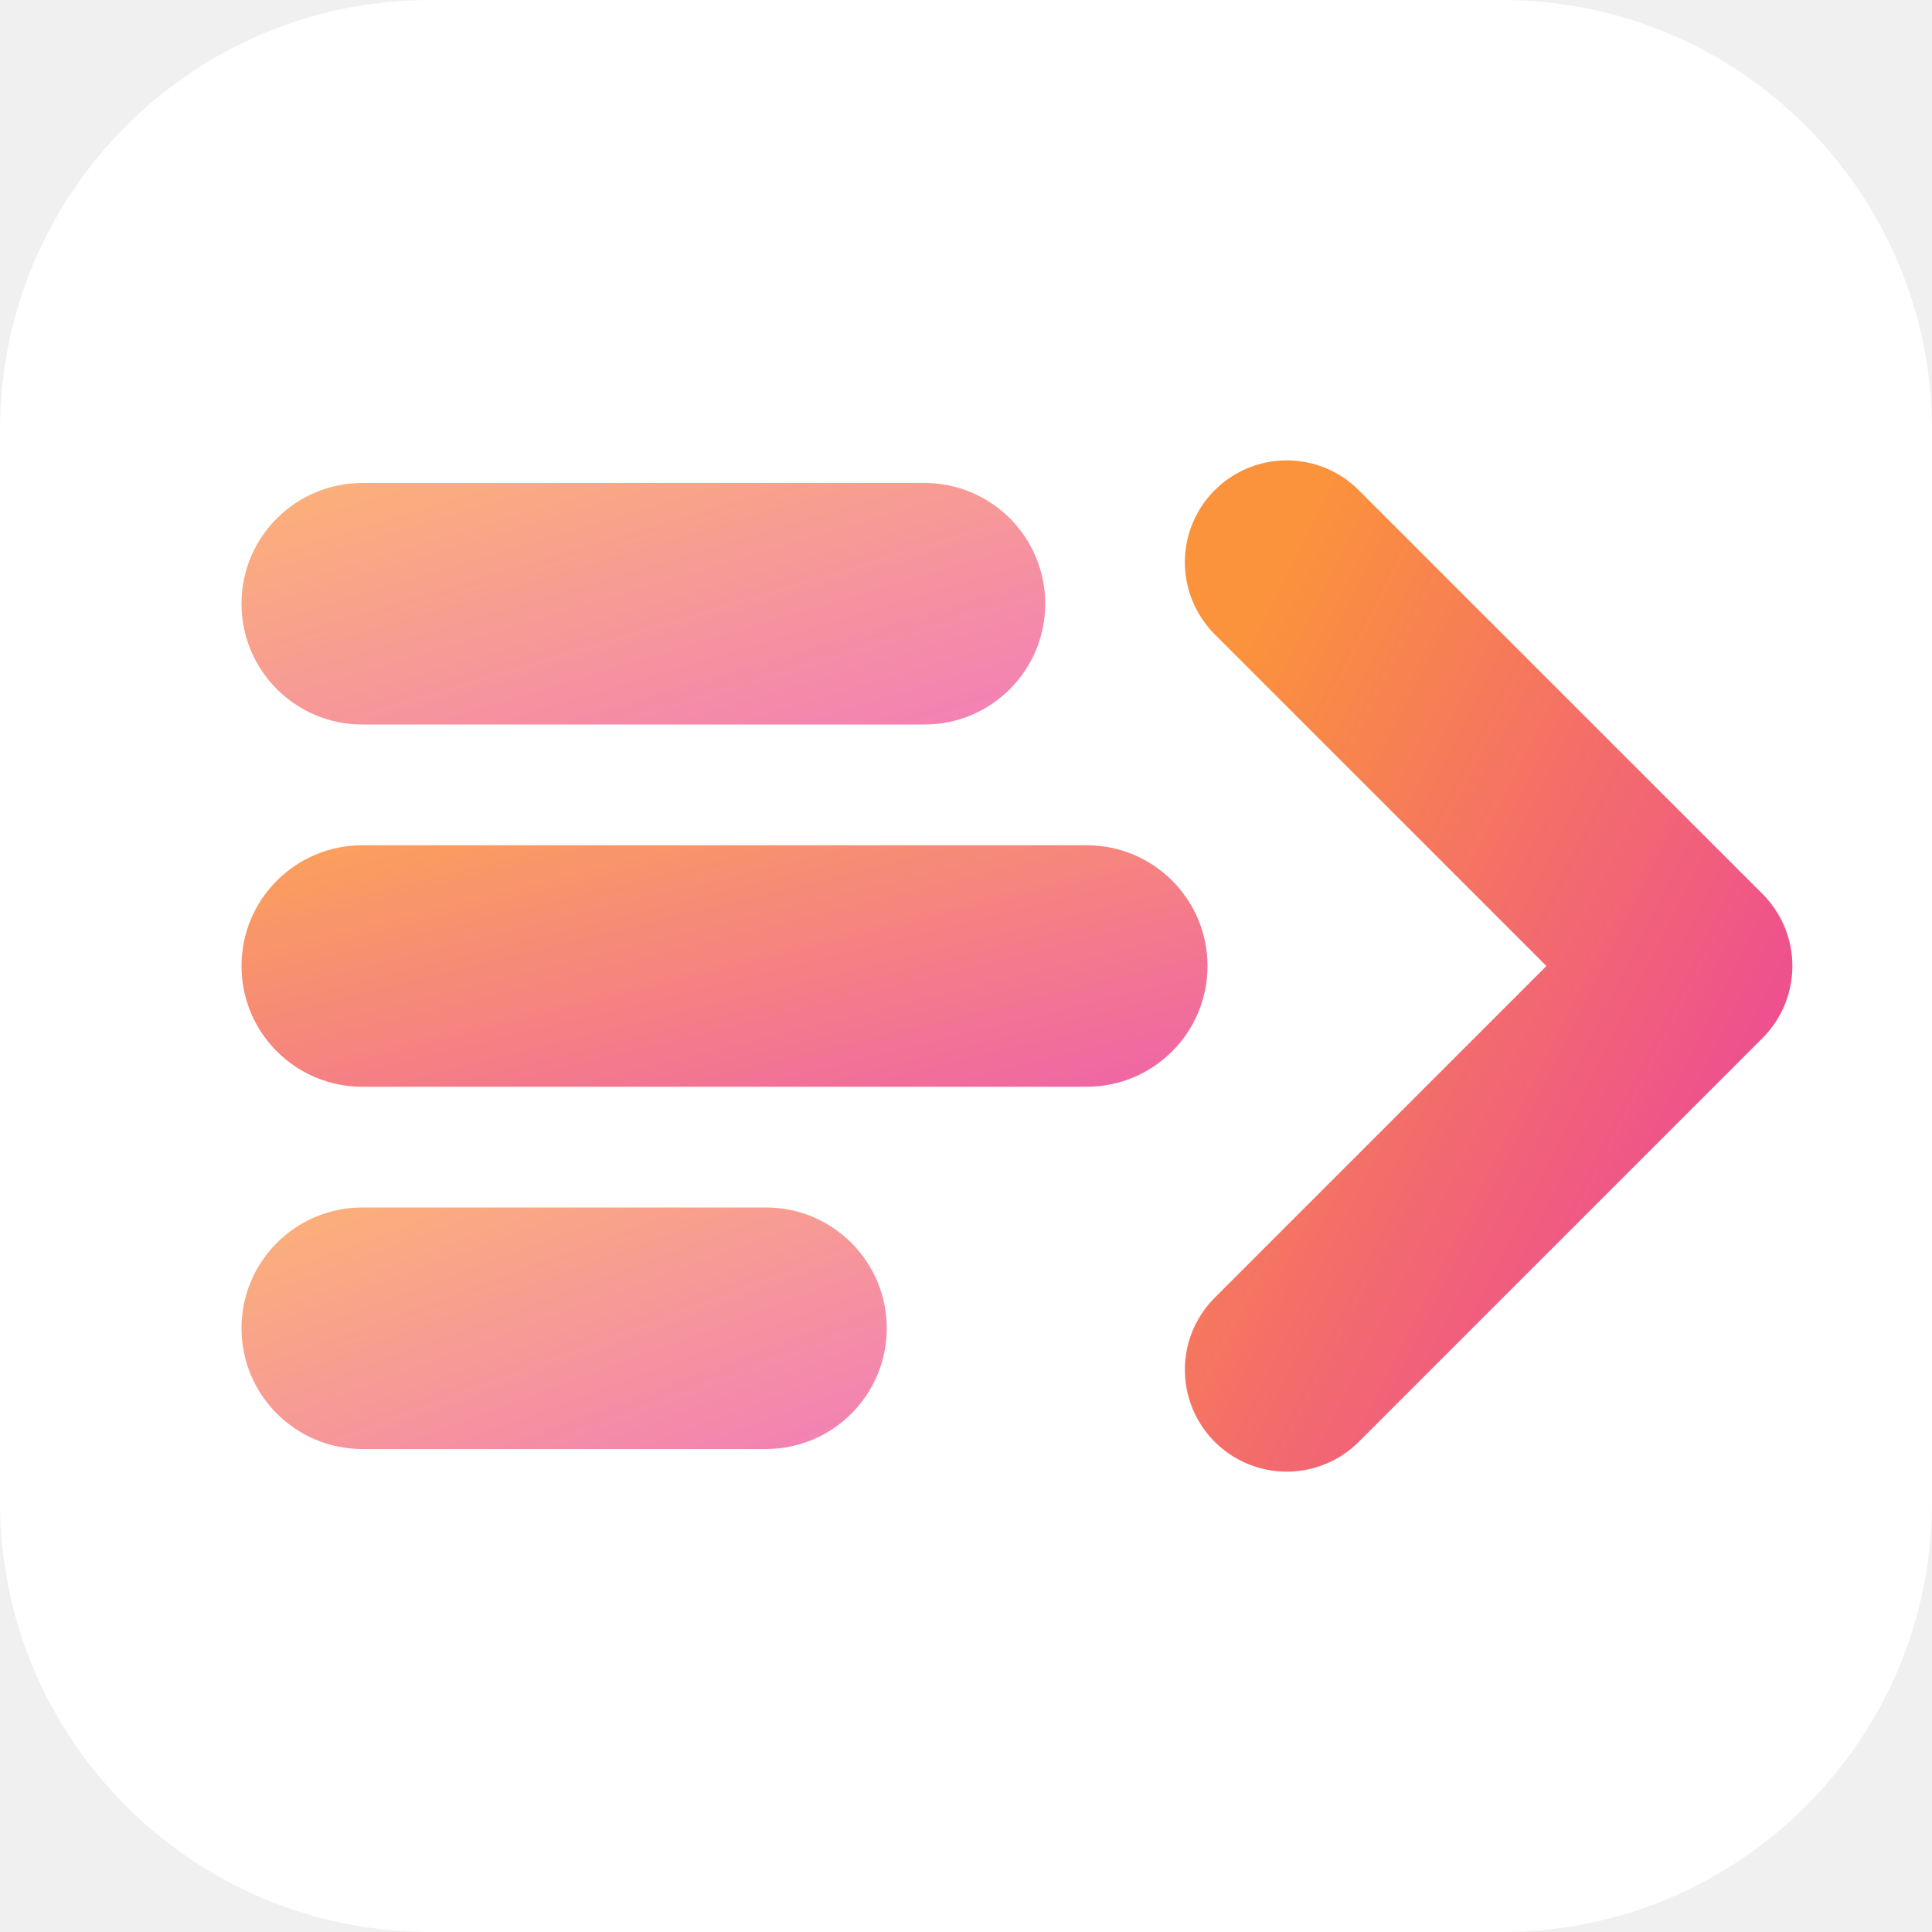
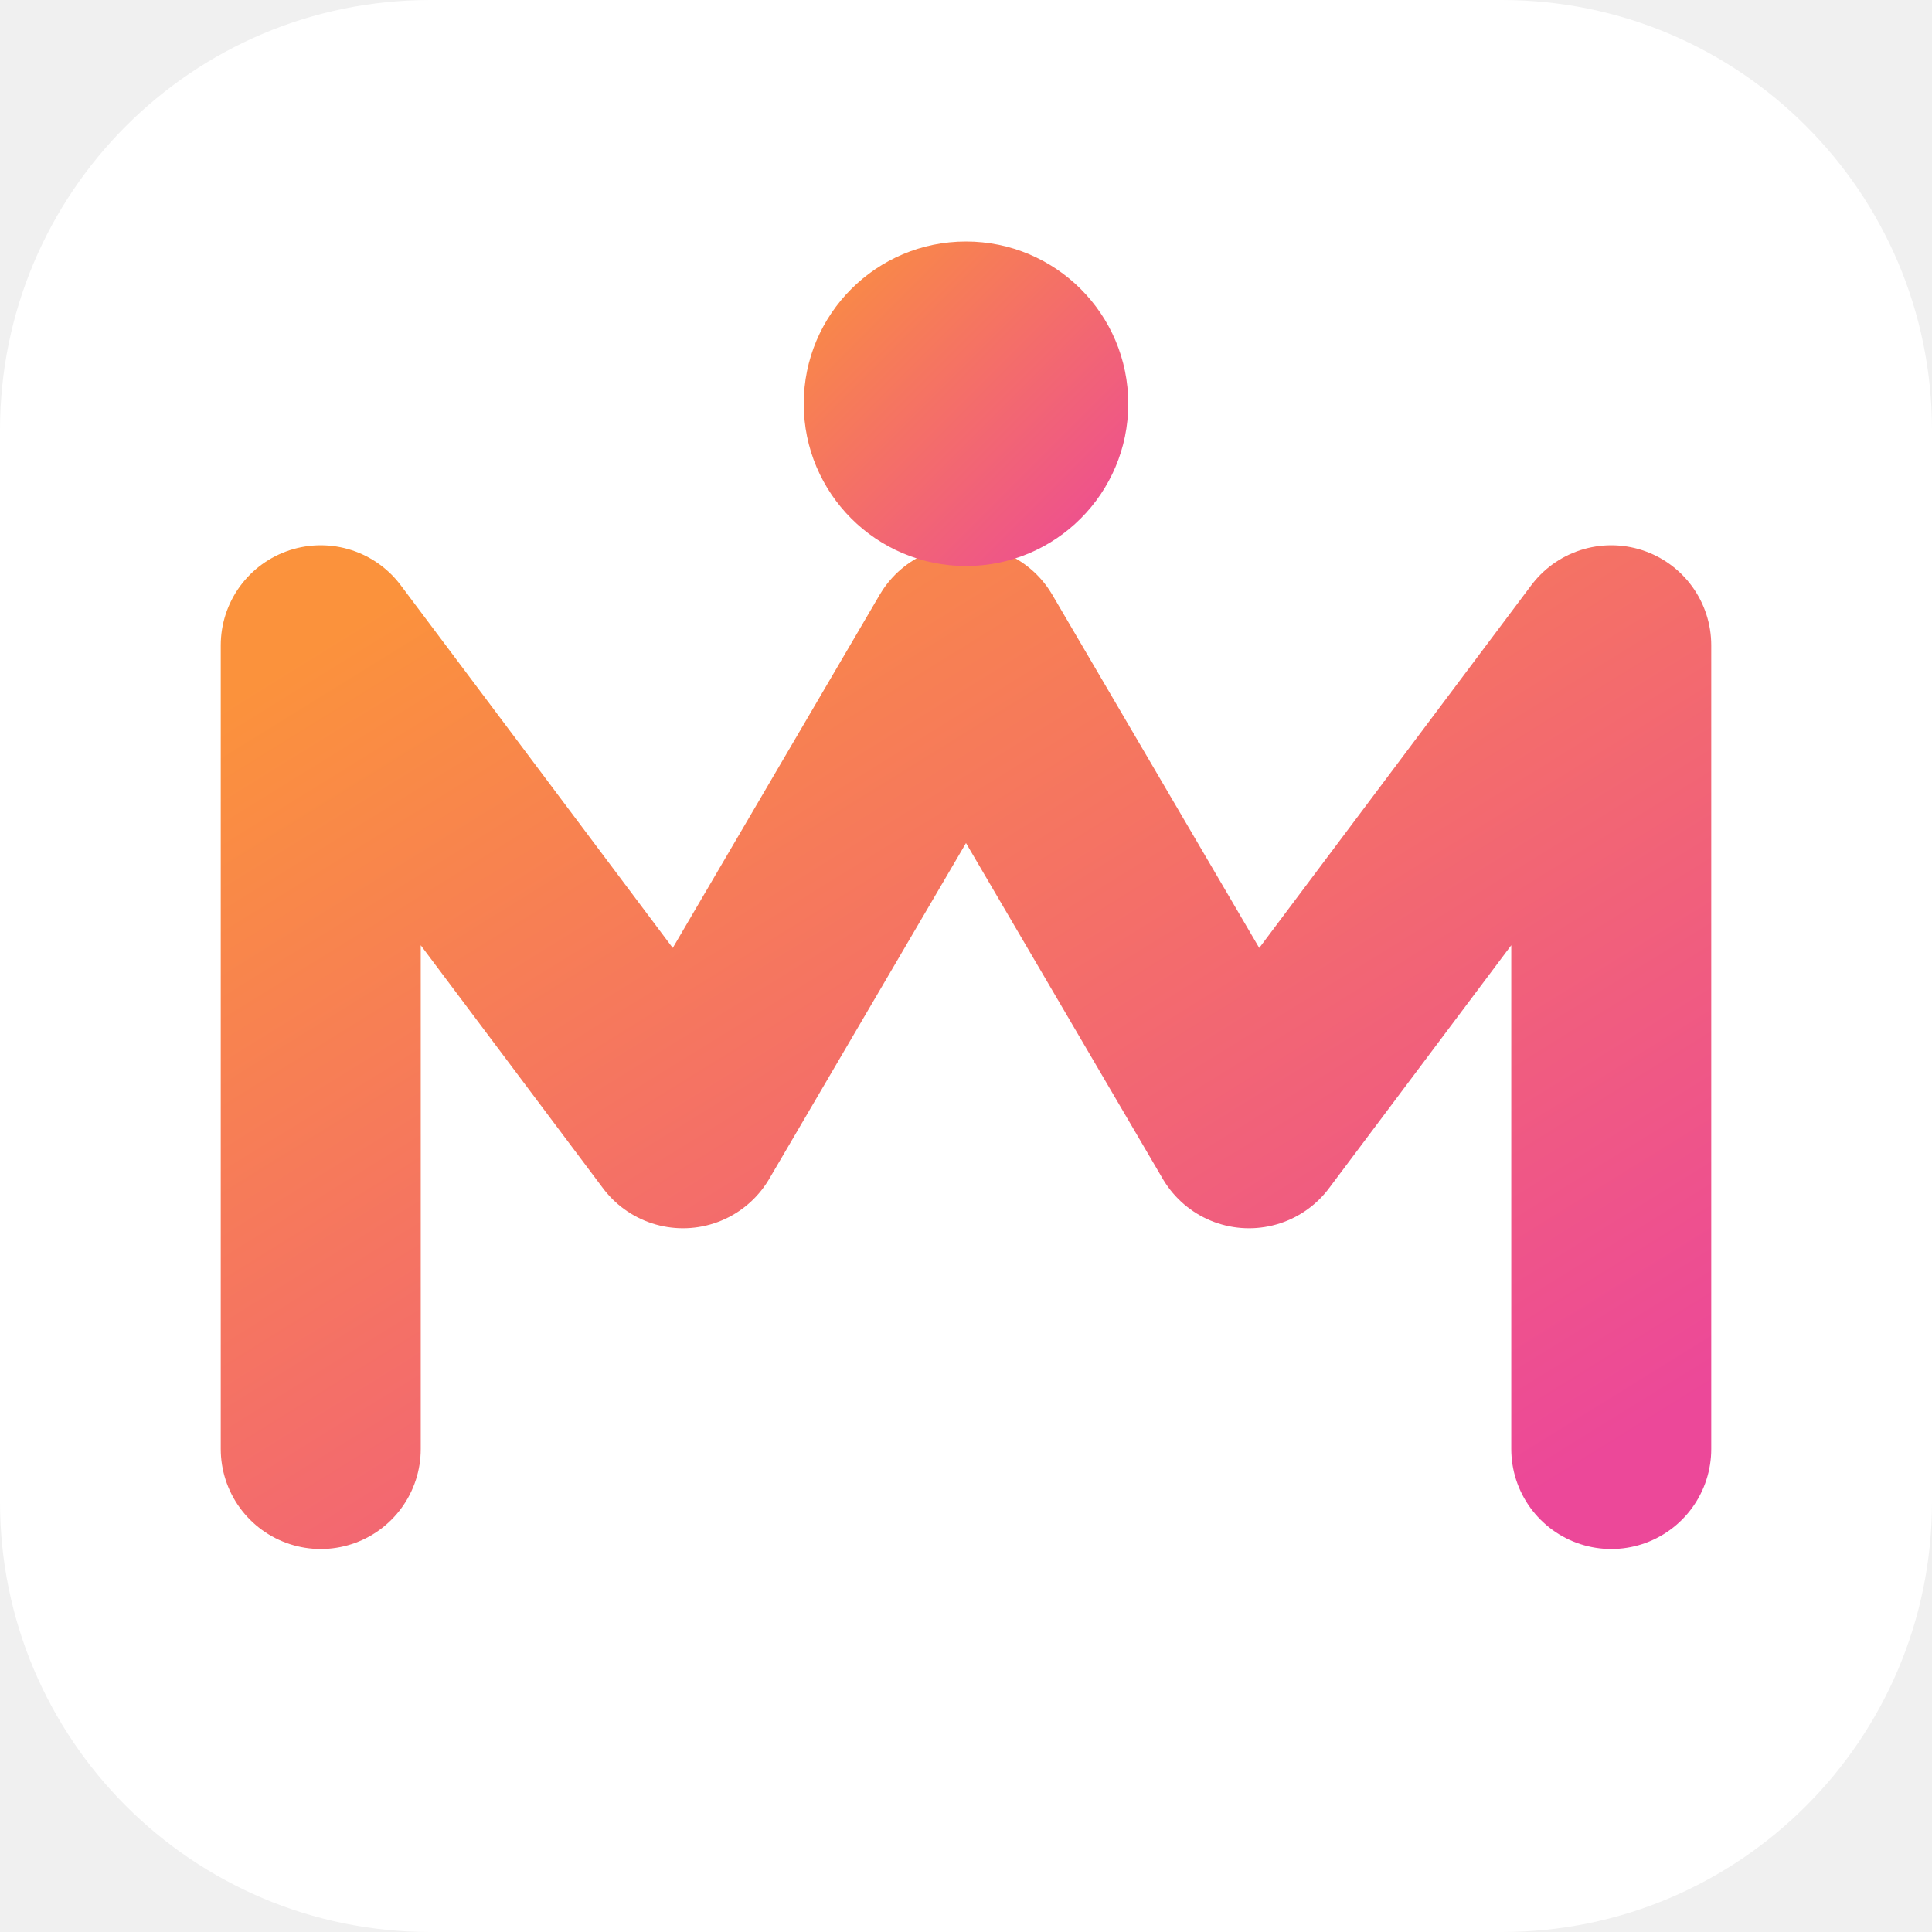
<svg xmlns="http://www.w3.org/2000/svg" width="512" height="512" viewBox="0 0 512 512" fill="none">
  <rect width="512" height="512" rx="114" fill="white" />
  <defs>
    <linearGradient id="iconGradient512" x1="0%" y1="0%" x2="100%" y2="100%">
      <stop offset="0%" stop-color="#FB923C" />
      <stop offset="100%" stop-color="#EC4899" />
    </linearGradient>
  </defs>
-   <rect x="64" y="128" width="213" height="64" rx="32" fill="url(#iconGradient512)" opacity="0.7" />
-   <rect x="64" y="224" width="256" height="64" rx="32" fill="url(#iconGradient512)" opacity="0.85" />
-   <rect x="64" y="320" width="171" height="64" rx="32" fill="url(#iconGradient512)" opacity="0.7" />
-   <path d="M341 149L448 256L341 363" stroke="url(#iconGradient512)" stroke-width="54" stroke-linecap="round" stroke-linejoin="round" fill="none" />
+   <path d="M85 384V171L181 299L256 171L331 299L427 171V384" stroke="url(#iconGradient512)" stroke-width="53" stroke-linecap="round" stroke-linejoin="round" fill="none" />
+   <circle cx="256" cy="107" r="43" fill="url(#iconGradient512)" />
</svg>
